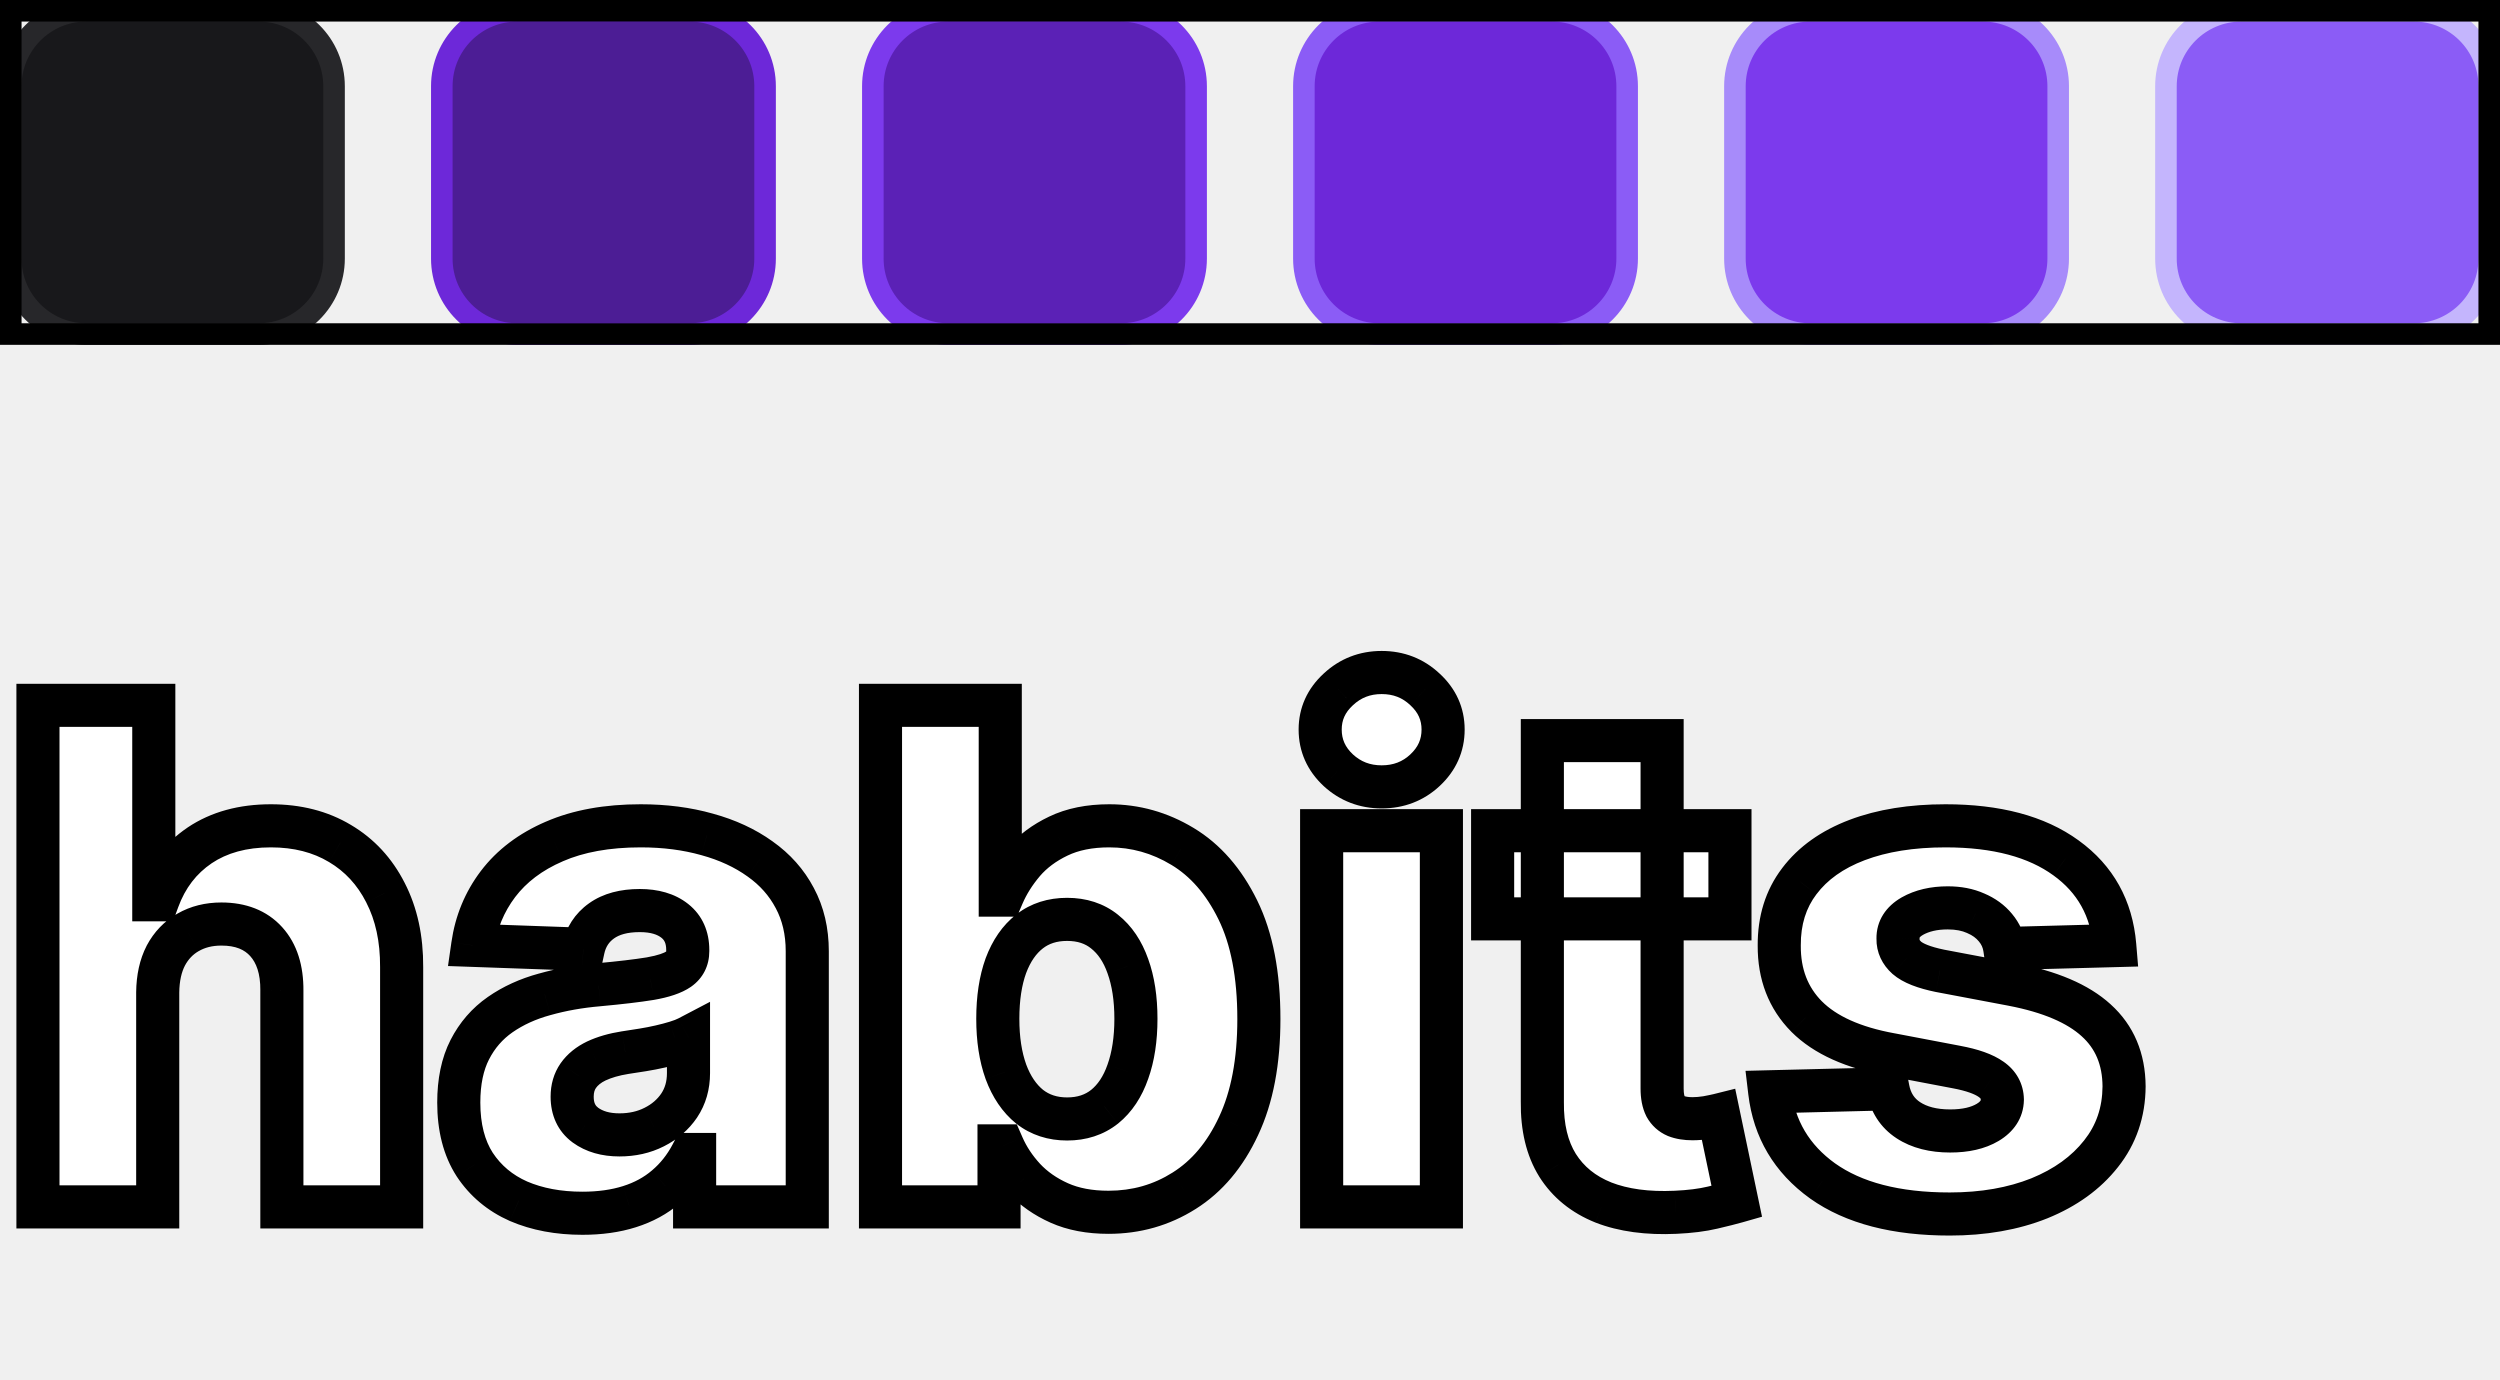
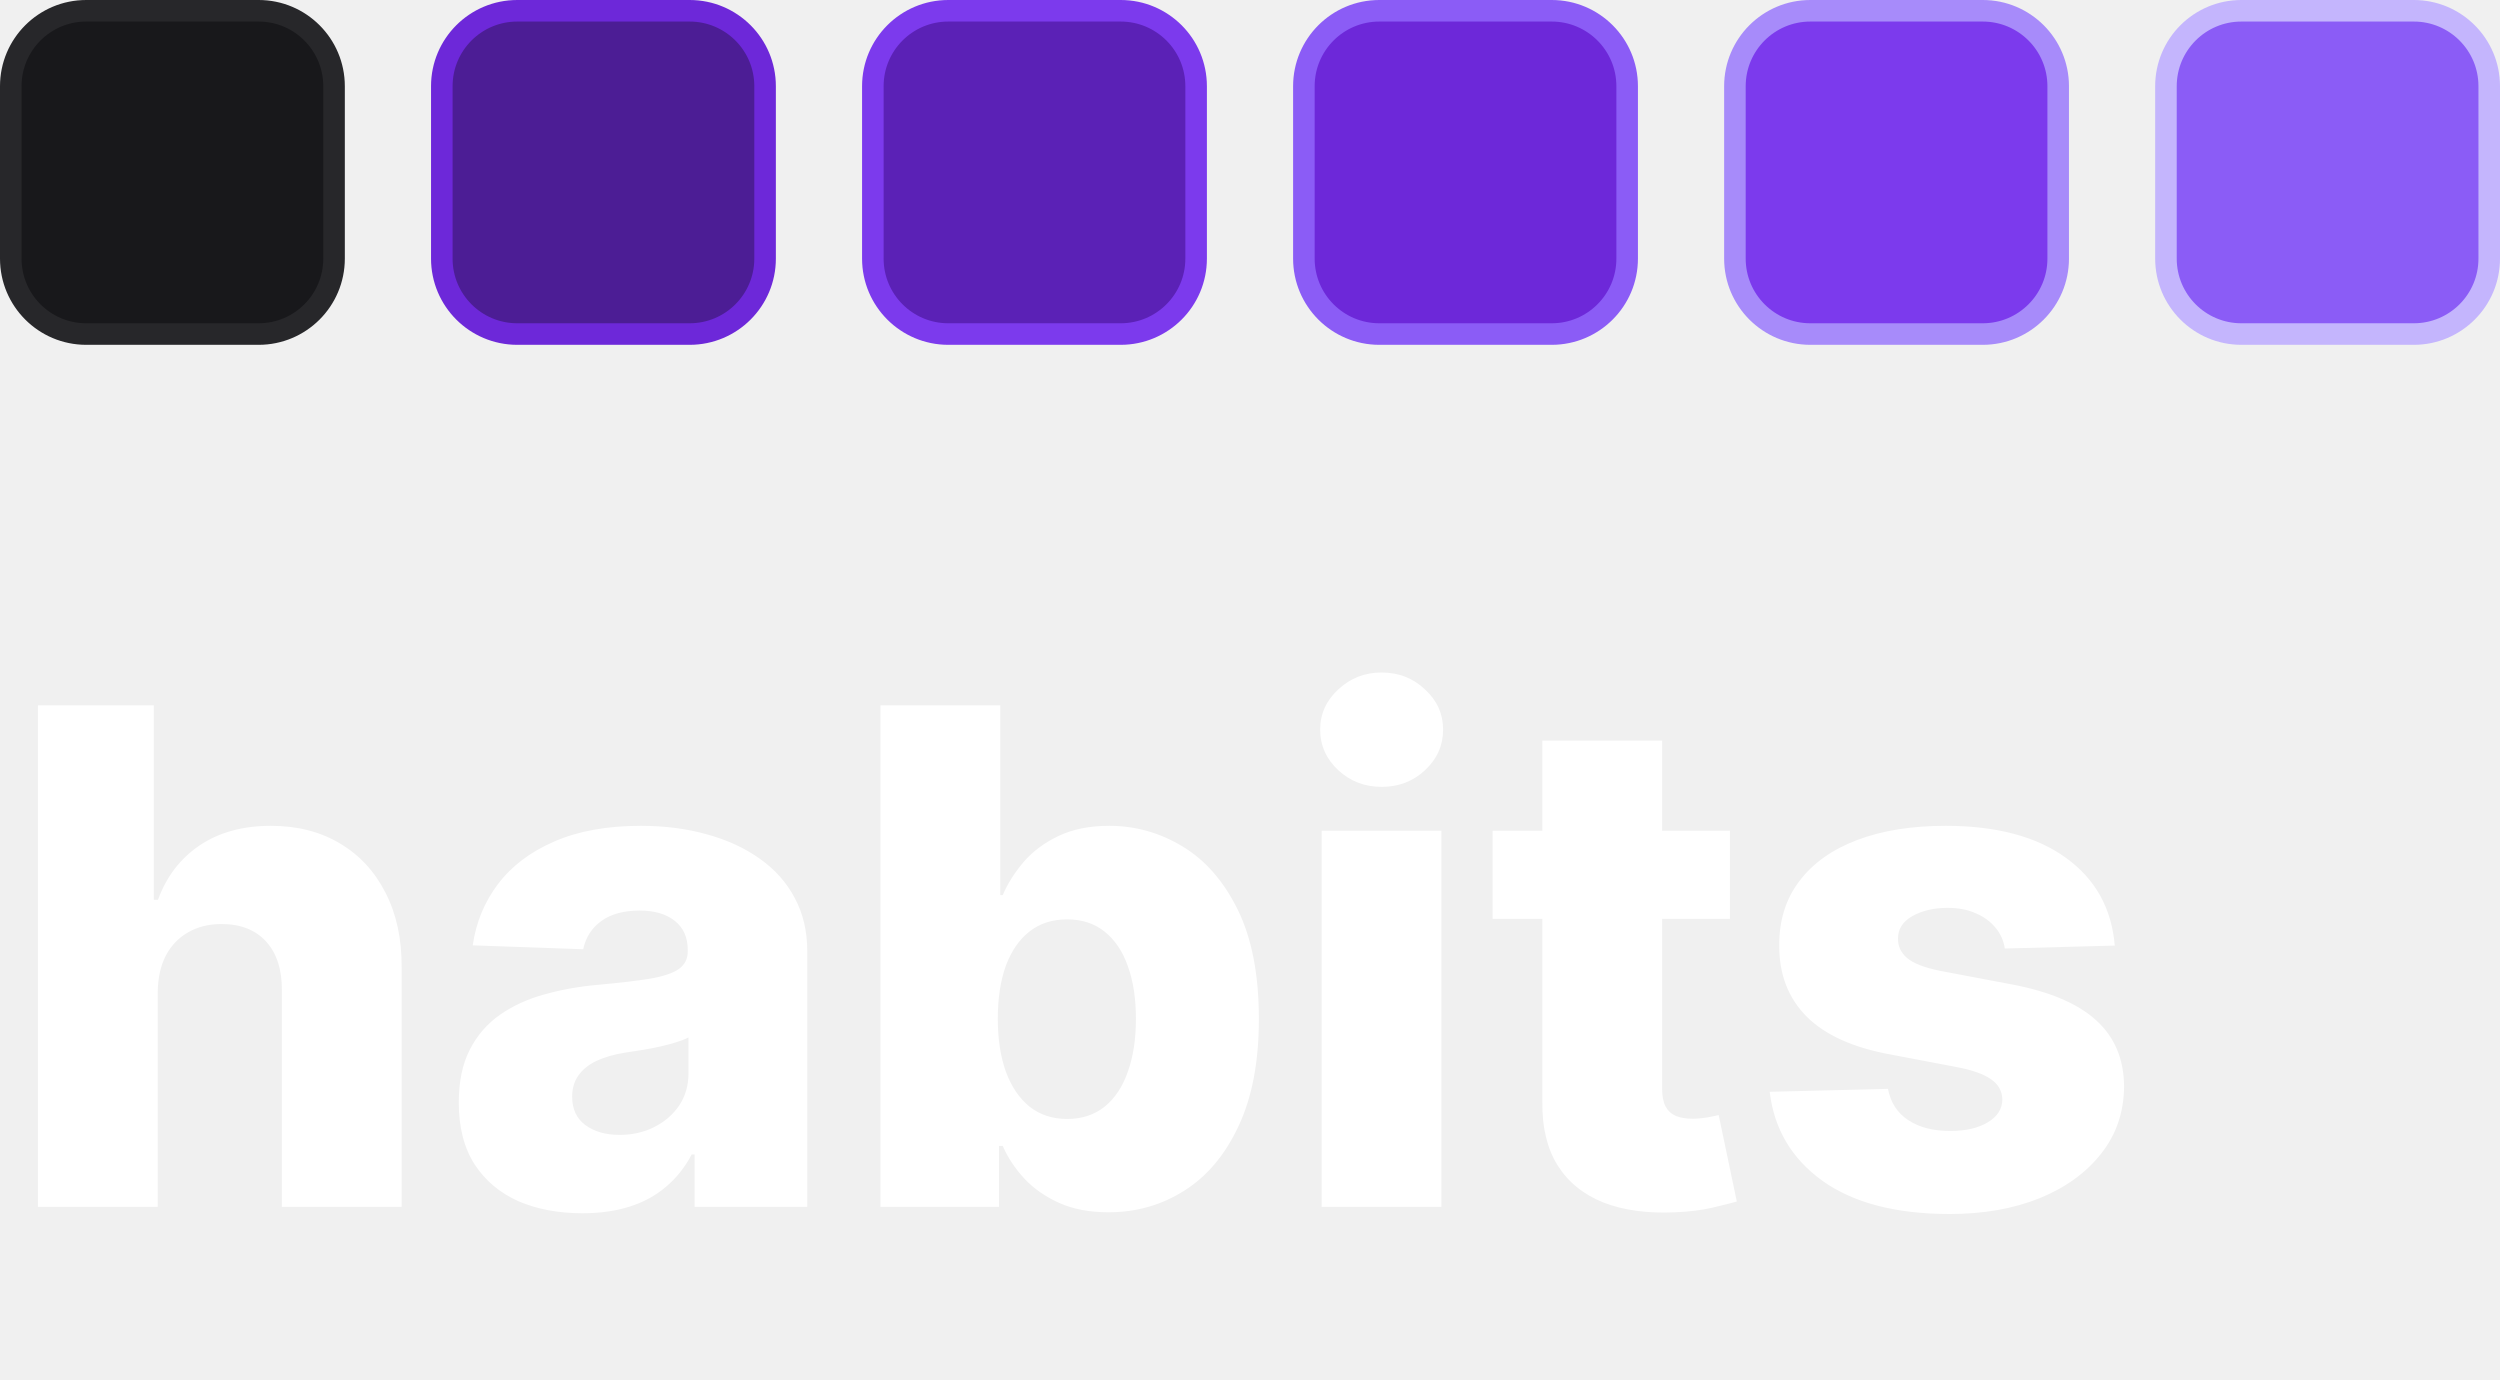
<svg xmlns="http://www.w3.org/2000/svg" width="116" height="64" viewBox="0 0 116 64" fill="none">
  <path d="M7.318 46.045V56H1.761V32.727H7.136V41.75H7.33C7.723 40.674 8.367 39.833 9.261 39.227C10.163 38.621 11.265 38.318 12.568 38.318C13.796 38.318 14.864 38.591 15.773 39.136C16.682 39.674 17.386 40.436 17.886 41.42C18.394 42.405 18.644 43.557 18.636 44.875V56H13.079V45.966C13.087 44.996 12.845 44.239 12.352 43.693C11.86 43.148 11.167 42.875 10.273 42.875C9.689 42.875 9.174 43.004 8.727 43.261C8.288 43.511 7.943 43.871 7.693 44.341C7.451 44.811 7.326 45.379 7.318 46.045ZM27.026 56.295C25.912 56.295 24.923 56.11 24.06 55.739C23.204 55.36 22.526 54.792 22.026 54.034C21.533 53.269 21.287 52.311 21.287 51.159C21.287 50.189 21.457 49.371 21.798 48.705C22.139 48.038 22.609 47.496 23.207 47.08C23.806 46.663 24.495 46.349 25.276 46.136C26.056 45.917 26.889 45.769 27.776 45.693C28.768 45.602 29.567 45.508 30.173 45.409C30.779 45.303 31.219 45.155 31.491 44.966C31.772 44.769 31.912 44.492 31.912 44.136V44.08C31.912 43.496 31.711 43.045 31.31 42.727C30.908 42.409 30.366 42.25 29.685 42.25C28.95 42.25 28.359 42.409 27.912 42.727C27.465 43.045 27.181 43.485 27.06 44.045L21.935 43.864C22.086 42.803 22.476 41.856 23.105 41.023C23.741 40.182 24.613 39.523 25.719 39.045C26.832 38.561 28.169 38.318 29.73 38.318C30.844 38.318 31.87 38.451 32.81 38.716C33.749 38.974 34.567 39.352 35.264 39.852C35.961 40.345 36.499 40.951 36.878 41.67C37.264 42.39 37.457 43.212 37.457 44.136V56H32.23V53.568H32.094C31.783 54.159 31.385 54.659 30.901 55.068C30.423 55.477 29.859 55.784 29.207 55.989C28.563 56.193 27.836 56.295 27.026 56.295ZM28.741 52.659C29.34 52.659 29.878 52.538 30.355 52.295C30.84 52.053 31.226 51.72 31.514 51.295C31.802 50.864 31.946 50.364 31.946 49.795V48.136C31.787 48.22 31.594 48.295 31.366 48.364C31.147 48.432 30.904 48.496 30.639 48.557C30.374 48.617 30.101 48.67 29.821 48.716C29.541 48.761 29.272 48.803 29.014 48.841C28.491 48.924 28.044 49.053 27.673 49.227C27.31 49.401 27.029 49.629 26.832 49.909C26.643 50.182 26.548 50.508 26.548 50.886C26.548 51.462 26.753 51.901 27.162 52.205C27.579 52.508 28.105 52.659 28.741 52.659ZM40.855 56V32.727H46.412V41.534H46.526C46.753 41.004 47.075 40.492 47.492 40C47.916 39.508 48.454 39.106 49.105 38.795C49.764 38.477 50.552 38.318 51.469 38.318C52.681 38.318 53.813 38.636 54.867 39.273C55.927 39.909 56.783 40.89 57.435 42.216C58.086 43.542 58.412 45.231 58.412 47.284C58.412 49.261 58.097 50.917 57.469 52.25C56.847 53.583 56.007 54.583 54.946 55.25C53.893 55.917 52.722 56.25 51.435 56.25C50.556 56.25 49.794 56.106 49.151 55.818C48.507 55.53 47.965 55.151 47.526 54.682C47.094 54.212 46.76 53.708 46.526 53.17H46.355V56H40.855ZM46.298 47.273C46.298 48.212 46.423 49.03 46.673 49.727C46.931 50.424 47.298 50.966 47.776 51.352C48.26 51.731 48.84 51.92 49.514 51.92C50.196 51.92 50.776 51.731 51.253 51.352C51.73 50.966 52.09 50.424 52.332 49.727C52.582 49.03 52.707 48.212 52.707 47.273C52.707 46.333 52.582 45.519 52.332 44.83C52.09 44.14 51.73 43.606 51.253 43.227C50.783 42.849 50.204 42.659 49.514 42.659C48.832 42.659 48.253 42.845 47.776 43.216C47.298 43.587 46.931 44.117 46.673 44.807C46.423 45.496 46.298 46.318 46.298 47.273ZM61.324 56V38.545H66.881V56H61.324ZM64.108 36.511C63.328 36.511 62.657 36.254 62.097 35.739C61.536 35.216 61.256 34.587 61.256 33.852C61.256 33.125 61.536 32.504 62.097 31.989C62.657 31.466 63.328 31.204 64.108 31.204C64.896 31.204 65.566 31.466 66.119 31.989C66.68 32.504 66.96 33.125 66.96 33.852C66.96 34.587 66.68 35.216 66.119 35.739C65.566 36.254 64.896 36.511 64.108 36.511ZM80.27 38.545V42.636H69.258V38.545H80.27ZM71.565 34.364H77.122V50.511C77.122 50.852 77.175 51.129 77.281 51.341C77.395 51.545 77.558 51.693 77.77 51.784C77.982 51.867 78.236 51.909 78.531 51.909C78.743 51.909 78.967 51.89 79.202 51.852C79.444 51.807 79.626 51.769 79.747 51.739L80.588 55.75C80.323 55.826 79.948 55.92 79.463 56.034C78.986 56.148 78.414 56.22 77.747 56.25C76.444 56.311 75.327 56.159 74.395 55.795C73.471 55.424 72.762 54.849 72.27 54.068C71.785 53.288 71.55 52.307 71.565 51.125V34.364ZM98.125 43.875L93.023 44.011C92.97 43.648 92.826 43.326 92.591 43.045C92.356 42.758 92.049 42.534 91.671 42.375C91.299 42.208 90.867 42.125 90.375 42.125C89.731 42.125 89.182 42.254 88.727 42.511C88.28 42.769 88.061 43.117 88.068 43.557C88.061 43.898 88.197 44.193 88.477 44.443C88.765 44.693 89.276 44.894 90.011 45.045L93.375 45.682C95.117 46.015 96.413 46.568 97.261 47.341C98.117 48.114 98.549 49.136 98.557 50.409C98.549 51.606 98.193 52.648 97.489 53.534C96.792 54.42 95.837 55.11 94.625 55.602C93.413 56.087 92.026 56.33 90.466 56.33C87.974 56.33 86.008 55.818 84.568 54.795C83.136 53.765 82.318 52.386 82.114 50.659L87.602 50.523C87.724 51.159 88.038 51.644 88.546 51.977C89.053 52.311 89.701 52.477 90.489 52.477C91.201 52.477 91.78 52.345 92.227 52.08C92.674 51.814 92.901 51.462 92.909 51.023C92.901 50.629 92.727 50.314 92.386 50.08C92.046 49.837 91.511 49.648 90.784 49.511L87.739 48.932C85.989 48.614 84.686 48.026 83.829 47.17C82.974 46.307 82.549 45.208 82.557 43.875C82.549 42.708 82.86 41.712 83.489 40.886C84.117 40.053 85.011 39.417 86.171 38.977C87.329 38.538 88.697 38.318 90.273 38.318C92.636 38.318 94.5 38.814 95.864 39.807C97.227 40.792 97.981 42.148 98.125 43.875Z" fill="white" />
-   <path d="M7.318 46.045L6.318 46.034V46.045H7.318ZM7.318 56V57H8.318V56H7.318ZM1.761 56H0.761V57H1.761V56ZM1.761 32.727V31.727H0.761V32.727H1.761ZM7.136 32.727H8.136V31.727H7.136V32.727ZM7.136 41.75H6.136V42.75H7.136V41.75ZM7.33 41.75V42.75H8.028L8.269 42.094L7.33 41.75ZM9.261 39.227L8.703 38.397L8.7 38.4L9.261 39.227ZM15.773 39.136L15.258 39.994L15.264 39.997L15.773 39.136ZM17.886 41.42L16.995 41.873L16.997 41.879L17.886 41.42ZM18.636 44.875L17.636 44.869V44.875H18.636ZM18.636 56V57H19.636V56H18.636ZM13.079 56H12.079V57H13.079V56ZM13.079 45.966L12.079 45.958V45.966H13.079ZM12.352 43.693L11.61 44.363L11.61 44.363L12.352 43.693ZM8.727 43.261L9.222 44.13L9.227 44.128L8.727 43.261ZM7.693 44.341L6.81 43.871L6.805 43.882L7.693 44.341ZM6.318 46.045V56H8.318V46.045H6.318ZM7.318 55H1.761V57H7.318V55ZM2.761 56V32.727H0.761V56H2.761ZM1.761 33.727H7.136V31.727H1.761V33.727ZM6.136 32.727V41.75H8.136V32.727H6.136ZM7.136 42.75H7.33V40.75H7.136V42.75ZM8.269 42.094C8.595 41.202 9.113 40.536 9.823 40.055L8.7 38.4C7.622 39.131 6.852 40.146 6.391 41.406L8.269 42.094ZM9.819 40.057C10.525 39.583 11.424 39.318 12.568 39.318V37.318C11.107 37.318 9.8 37.66 8.703 38.397L9.819 40.057ZM12.568 39.318C13.643 39.318 14.528 39.556 15.258 39.994L16.287 38.279C15.2 37.626 13.948 37.318 12.568 37.318V39.318ZM15.264 39.997C16.001 40.434 16.577 41.05 16.995 41.873L18.778 40.968C18.196 39.822 17.362 38.915 16.282 38.276L15.264 39.997ZM16.997 41.879C17.418 42.695 17.643 43.682 17.636 44.869L19.636 44.881C19.645 43.432 19.369 42.115 18.775 40.962L16.997 41.879ZM17.636 44.875V56H19.636V44.875H17.636ZM18.636 55H13.079V57H18.636V55ZM14.079 56V45.966H12.079V56H14.079ZM14.079 45.974C14.088 44.836 13.803 43.807 13.095 43.023L11.61 44.363C11.887 44.67 12.086 45.157 12.08 45.958L14.079 45.974ZM13.095 43.023C12.372 42.223 11.383 41.875 10.273 41.875V43.875C10.95 43.875 11.348 44.072 11.61 44.363L13.095 43.023ZM10.273 41.875C9.537 41.875 8.846 42.039 8.228 42.395L9.227 44.128C9.503 43.969 9.841 43.875 10.273 43.875V41.875ZM8.233 42.392C7.62 42.741 7.145 43.243 6.81 43.871L8.576 44.811C8.742 44.499 8.956 44.282 9.222 44.13L8.233 42.392ZM6.805 43.882C6.475 44.522 6.327 45.251 6.318 46.034L8.318 46.057C8.324 45.506 8.427 45.099 8.582 44.8L6.805 43.882ZM24.06 55.739L23.655 56.653L23.665 56.657L24.06 55.739ZM22.026 54.034L21.185 54.575L21.191 54.585L22.026 54.034ZM21.798 48.705L20.908 48.249L20.908 48.249L21.798 48.705ZM23.207 47.08L23.779 47.9L23.779 47.9L23.207 47.08ZM25.276 46.136L25.538 47.101L25.547 47.099L25.276 46.136ZM27.776 45.693L27.861 46.69L27.867 46.689L27.776 45.693ZM30.173 45.409L30.334 46.396L30.346 46.394L30.173 45.409ZM31.491 44.966L32.062 45.787L32.066 45.784L31.491 44.966ZM31.31 42.727L31.931 41.944L31.931 41.944L31.31 42.727ZM27.912 42.727L27.332 41.913L27.332 41.913L27.912 42.727ZM27.06 44.045L27.024 45.045L27.86 45.075L28.037 44.257L27.06 44.045ZM21.935 43.864L20.945 43.722L20.787 44.824L21.899 44.863L21.935 43.864ZM23.105 41.023L22.308 40.419L22.307 40.42L23.105 41.023ZM25.719 39.045L26.115 39.964L26.118 39.962L25.719 39.045ZM32.81 38.716L32.538 39.678L32.545 39.68L32.81 38.716ZM35.264 39.852L34.681 40.665L34.687 40.669L35.264 39.852ZM36.878 41.67L35.993 42.136L35.997 42.143L36.878 41.67ZM37.457 56V57H38.457V56H37.457ZM32.23 56H31.23V57H32.23V56ZM32.23 53.568H33.23V52.568H32.23V53.568ZM32.094 53.568V52.568H31.49L31.209 53.103L32.094 53.568ZM30.901 55.068L30.256 54.304L30.25 54.309L30.901 55.068ZM29.207 55.989L28.908 55.035L28.905 55.036L29.207 55.989ZM30.355 52.295L29.908 51.401L29.902 51.404L30.355 52.295ZM31.514 51.295L32.342 51.857L32.346 51.85L31.514 51.295ZM31.946 48.136H32.946V46.484L31.482 47.251L31.946 48.136ZM31.366 48.364L31.079 47.406L31.07 47.409L31.366 48.364ZM29.821 48.716L29.981 49.703L29.981 49.703L29.821 48.716ZM29.014 48.841L28.869 47.852L28.857 47.853L29.014 48.841ZM27.673 49.227L27.248 48.322L27.241 48.325L27.673 49.227ZM26.832 49.909L26.014 49.334L26.011 49.339L26.832 49.909ZM27.162 52.205L26.567 53.008L26.574 53.013L27.162 52.205ZM27.026 55.295C26.023 55.295 25.173 55.129 24.455 54.82L23.665 56.657C24.674 57.091 25.801 57.295 27.026 57.295V55.295ZM24.464 54.824C23.778 54.52 23.251 54.076 22.86 53.483L21.191 54.585C21.8 55.508 22.63 56.199 23.655 56.653L24.464 54.824ZM22.866 53.493C22.502 52.927 22.287 52.169 22.287 51.159H20.287C20.287 52.452 20.564 53.611 21.185 54.575L22.866 53.493ZM22.287 51.159C22.287 50.303 22.438 49.65 22.689 49.16L20.908 48.249C20.477 49.092 20.287 50.076 20.287 51.159H22.287ZM22.689 49.16C22.957 48.635 23.319 48.221 23.779 47.9L22.636 46.259C21.899 46.772 21.322 47.441 20.908 48.249L22.689 49.16ZM23.779 47.9C24.274 47.556 24.856 47.287 25.538 47.101L25.013 45.171C24.134 45.41 23.338 45.77 22.636 46.259L23.779 47.9ZM25.547 47.099C26.261 46.898 27.031 46.76 27.861 46.69L27.69 44.697C26.747 44.777 25.851 44.935 25.005 45.174L25.547 47.099ZM27.867 46.689C28.87 46.597 29.695 46.5 30.334 46.396L30.013 44.422C29.439 44.515 28.666 44.607 27.684 44.697L27.867 46.689ZM30.346 46.394C30.993 46.281 31.607 46.103 32.062 45.787L30.921 44.145C30.83 44.208 30.566 44.325 30.001 44.424L30.346 46.394ZM32.066 45.784C32.625 45.391 32.912 44.803 32.912 44.136H30.912C30.912 44.16 30.91 44.171 30.909 44.172C30.909 44.173 30.909 44.172 30.91 44.169C30.911 44.166 30.913 44.163 30.915 44.159C30.917 44.154 30.919 44.151 30.922 44.147C30.924 44.143 30.926 44.141 30.928 44.139C30.931 44.136 30.928 44.139 30.916 44.148L32.066 45.784ZM32.912 44.136V44.08H30.912V44.136H32.912ZM32.912 44.08C32.912 43.239 32.607 42.479 31.931 41.944L30.689 43.511C30.816 43.612 30.912 43.754 30.912 44.08H32.912ZM31.931 41.944C31.302 41.445 30.517 41.25 29.685 41.25V43.25C30.216 43.25 30.515 43.373 30.689 43.511L31.931 41.944ZM29.685 41.25C28.811 41.25 27.997 41.439 27.332 41.913L28.492 43.542C28.721 43.379 29.088 43.25 29.685 43.25V41.25ZM27.332 41.913C26.672 42.382 26.253 43.042 26.082 43.834L28.037 44.257C28.108 43.928 28.258 43.709 28.492 43.542L27.332 41.913ZM27.095 43.046L21.97 42.864L21.899 44.863L27.024 45.045L27.095 43.046ZM22.925 44.005C23.053 43.107 23.379 42.32 23.903 41.625L22.307 40.42C21.573 41.392 21.119 42.499 20.945 43.722L22.925 44.005ZM23.902 41.626C24.421 40.942 25.145 40.382 26.115 39.964L25.323 38.127C24.081 38.663 23.062 39.422 22.308 40.419L23.902 41.626ZM26.118 39.962C27.075 39.545 28.269 39.318 29.73 39.318V37.318C28.07 37.318 26.59 37.576 25.32 38.129L26.118 39.962ZM29.73 39.318C30.765 39.318 31.698 39.441 32.538 39.678L33.081 37.754C32.042 37.46 30.923 37.318 29.73 37.318V39.318ZM32.545 39.68C33.386 39.911 34.093 40.243 34.681 40.665L35.847 39.04C35.042 38.462 34.112 38.036 33.074 37.752L32.545 39.68ZM34.687 40.669C35.262 41.075 35.691 41.563 35.993 42.136L37.763 41.205C37.307 40.338 36.66 39.614 35.841 39.036L34.687 40.669ZM35.997 42.143C36.295 42.7 36.457 43.355 36.457 44.136H38.457C38.457 43.069 38.233 42.081 37.759 41.197L35.997 42.143ZM36.457 44.136V56H38.457V44.136H36.457ZM37.457 55H32.23V57H37.457V55ZM33.23 56V53.568H31.23V56H33.23ZM32.23 52.568H32.094V54.568H32.23V52.568ZM31.209 53.103C30.955 53.586 30.637 53.982 30.256 54.304L31.545 55.833C32.134 55.336 32.611 54.733 32.979 54.033L31.209 53.103ZM30.25 54.309C29.884 54.623 29.442 54.867 28.908 55.035L29.507 56.943C30.276 56.701 30.963 56.332 31.551 55.827L30.25 54.309ZM28.905 55.036C28.376 55.203 27.753 55.295 27.026 55.295V57.295C27.919 57.295 28.751 57.183 29.51 56.942L28.905 55.036ZM28.741 53.659C29.479 53.659 30.174 53.509 30.808 53.187L29.902 51.404C29.581 51.567 29.201 51.659 28.741 51.659V53.659ZM30.802 53.19C31.431 52.875 31.952 52.431 32.342 51.857L30.687 50.734C30.501 51.008 30.249 51.231 29.908 51.401L30.802 53.19ZM32.346 51.85C32.754 51.239 32.946 50.541 32.946 49.795H30.946C30.946 50.186 30.85 50.489 30.682 50.741L32.346 51.85ZM32.946 49.795V48.136H30.946V49.795H32.946ZM31.482 47.251C31.394 47.297 31.264 47.35 31.079 47.406L31.654 49.322C31.924 49.24 32.18 49.143 32.41 49.022L31.482 47.251ZM31.07 47.409C30.878 47.468 30.661 47.526 30.416 47.582L30.862 49.532C31.148 49.466 31.415 49.396 31.663 49.319L31.07 47.409ZM30.416 47.582C30.173 47.638 29.921 47.687 29.661 47.729L29.981 49.703C30.282 49.654 30.575 49.597 30.862 49.532L30.416 47.582ZM29.661 47.729C29.385 47.773 29.121 47.814 28.869 47.852L29.16 49.83C29.423 49.792 29.696 49.749 29.981 49.703L29.661 47.729ZM28.857 47.853C28.267 47.947 27.725 48.098 27.248 48.322L28.098 50.133C28.364 50.008 28.716 49.901 29.172 49.828L28.857 47.853ZM27.241 48.325C26.75 48.561 26.326 48.891 26.014 49.334L27.651 50.484C27.733 50.367 27.869 50.242 28.105 50.129L27.241 48.325ZM26.011 49.339C25.689 49.802 25.548 50.333 25.548 50.886H27.548C27.548 50.682 27.596 50.562 27.654 50.48L26.011 49.339ZM25.548 50.886C25.548 51.731 25.867 52.49 26.567 53.008L27.757 51.401C27.639 51.313 27.548 51.193 27.548 50.886H25.548ZM26.574 53.013C27.198 53.467 27.944 53.659 28.741 53.659V51.659C28.266 51.659 27.959 51.548 27.75 51.396L26.574 53.013ZM40.855 56H39.855V57H40.855V56ZM40.855 32.727V31.727H39.855V32.727H40.855ZM46.412 32.727H47.412V31.727H46.412V32.727ZM46.412 41.534H45.412V42.534H46.412V41.534ZM46.526 41.534V42.534H47.185L47.445 41.928L46.526 41.534ZM47.492 40L46.734 39.347L46.728 39.354L47.492 40ZM49.105 38.795L49.535 39.698L49.54 39.696L49.105 38.795ZM54.867 39.273L54.349 40.129L54.352 40.13L54.867 39.273ZM57.435 42.216L58.332 41.775L58.332 41.775L57.435 42.216ZM57.469 52.25L56.564 51.824L56.562 51.828L57.469 52.25ZM54.946 55.25L54.414 54.403L54.411 54.405L54.946 55.25ZM49.151 55.818L48.742 56.731L48.742 56.731L49.151 55.818ZM47.526 54.682L46.789 55.359L46.795 55.365L47.526 54.682ZM46.526 53.17L47.442 52.77L47.18 52.17H46.526V53.17ZM46.355 53.17V52.17H45.355V53.17H46.355ZM46.355 56V57H47.355V56H46.355ZM46.673 49.727L45.732 50.065L45.735 50.074L46.673 49.727ZM47.776 51.352L47.146 52.13L47.153 52.135L47.16 52.14L47.776 51.352ZM51.253 51.352L51.874 52.136L51.882 52.13L51.253 51.352ZM52.332 49.727L51.391 49.39L51.388 49.399L52.332 49.727ZM52.332 44.83L51.389 45.161L51.392 45.17L52.332 44.83ZM51.253 43.227L50.625 44.006L50.631 44.011L51.253 43.227ZM47.776 43.216L47.162 42.427L47.162 42.427L47.776 43.216ZM46.673 44.807L45.736 44.457L45.733 44.466L46.673 44.807ZM41.855 56V32.727H39.855V56H41.855ZM40.855 33.727H46.412V31.727H40.855V33.727ZM45.412 32.727V41.534H47.412V32.727H45.412ZM46.412 42.534H46.526V40.534H46.412V42.534ZM47.445 41.928C47.629 41.499 47.895 41.071 48.255 40.646L46.728 39.354C46.255 39.913 45.877 40.508 45.606 41.14L47.445 41.928ZM48.249 40.653C48.573 40.276 48.995 39.956 49.535 39.698L48.675 37.893C47.912 38.257 47.258 38.739 46.734 39.347L48.249 40.653ZM49.54 39.696C50.034 39.458 50.666 39.318 51.469 39.318V37.318C50.439 37.318 49.495 37.497 48.67 37.895L49.54 39.696ZM51.469 39.318C52.496 39.318 53.45 39.585 54.349 40.129L55.384 38.417C54.177 37.688 52.866 37.318 51.469 37.318V39.318ZM54.352 40.13C55.218 40.65 55.954 41.47 56.537 42.657L58.332 41.775C57.612 40.31 56.636 39.169 55.381 38.415L54.352 40.13ZM56.537 42.657C57.1 43.803 57.412 45.328 57.412 47.284H59.412C59.412 45.134 59.072 43.281 58.332 41.775L56.537 42.657ZM57.412 47.284C57.412 49.162 57.112 50.661 56.564 51.824L58.373 52.676C59.083 51.172 59.412 49.361 59.412 47.284H57.412ZM56.562 51.828C56.008 53.017 55.285 53.856 54.414 54.403L55.478 56.097C56.728 55.311 57.687 54.149 58.375 52.672L56.562 51.828ZM54.411 54.405C53.524 54.967 52.54 55.25 51.435 55.25V57.25C52.905 57.25 54.262 56.866 55.481 56.095L54.411 54.405ZM51.435 55.25C50.663 55.25 50.047 55.123 49.559 54.905L48.742 56.731C49.542 57.089 50.449 57.25 51.435 57.25V55.25ZM49.559 54.905C49.025 54.666 48.596 54.362 48.256 53.999L46.795 55.365C47.334 55.941 47.989 56.394 48.742 56.731L49.559 54.905ZM48.262 54.005C47.898 53.61 47.629 53.198 47.442 52.77L45.609 53.571C45.892 54.218 46.289 54.814 46.789 55.359L48.262 54.005ZM46.526 52.17H46.355V54.17H46.526V52.17ZM45.355 53.17V56H47.355V53.17H45.355ZM46.355 55H40.855V57H46.355V55ZM45.298 47.273C45.298 48.298 45.434 49.235 45.732 50.065L47.615 49.39C47.412 48.826 47.298 48.127 47.298 47.273H45.298ZM45.735 50.074C46.042 50.904 46.503 51.608 47.146 52.13L48.405 50.575C48.094 50.324 47.82 49.944 47.611 49.381L45.735 50.074ZM47.16 52.14C47.838 52.67 48.64 52.92 49.514 52.92V50.92C49.04 50.92 48.683 50.792 48.391 50.564L47.16 52.14ZM49.514 52.92C50.393 52.92 51.199 52.671 51.874 52.136L50.631 50.569C50.352 50.791 49.999 50.92 49.514 50.92V52.92ZM51.882 52.13C52.531 51.604 52.986 50.893 53.277 50.056L51.388 49.399C51.194 49.956 50.929 50.328 50.624 50.575L51.882 52.13ZM53.274 50.065C53.571 49.235 53.707 48.298 53.707 47.273H51.707C51.707 48.127 51.593 48.826 51.391 49.39L53.274 50.065ZM53.707 47.273C53.707 46.248 53.572 45.313 53.273 44.489L51.392 45.17C51.593 45.725 51.707 46.419 51.707 47.273H53.707ZM53.276 44.498C52.983 43.666 52.527 42.962 51.874 42.444L50.631 44.011C50.934 44.251 51.197 44.614 51.389 45.161L53.276 44.498ZM51.881 42.449C51.208 41.907 50.398 41.659 49.514 41.659V43.659C50.01 43.659 50.358 43.79 50.625 44.006L51.881 42.449ZM49.514 41.659C48.64 41.659 47.837 41.901 47.162 42.427L48.389 44.005C48.669 43.788 49.025 43.659 49.514 43.659V41.659ZM47.162 42.427C46.509 42.934 46.045 43.632 45.736 44.457L47.61 45.157C47.817 44.603 48.087 44.24 48.389 44.005L47.162 42.427ZM45.733 44.466C45.434 45.292 45.298 46.235 45.298 47.273H47.298C47.298 46.401 47.413 45.7 47.613 45.148L45.733 44.466ZM61.324 56H60.324V57H61.324V56ZM61.324 38.545V37.545H60.324V38.545H61.324ZM66.881 38.545H67.881V37.545H66.881V38.545ZM66.881 56V57H67.881V56H66.881ZM62.097 35.739L61.415 36.47L61.42 36.475L62.097 35.739ZM62.097 31.989L62.773 32.725L62.779 32.72L62.097 31.989ZM66.119 31.989L65.432 32.715L65.443 32.725L66.119 31.989ZM66.119 35.739L66.801 36.47L66.801 36.47L66.119 35.739ZM62.324 56V38.545H60.324V56H62.324ZM61.324 39.545H66.881V37.545H61.324V39.545ZM65.881 38.545V56H67.881V38.545H65.881ZM66.881 55H61.324V57H66.881V55ZM64.108 35.511C63.571 35.511 63.144 35.343 62.773 35.002L61.42 36.475C62.17 37.164 63.084 37.511 64.108 37.511V35.511ZM62.779 35.007C62.411 34.664 62.256 34.297 62.256 33.852H60.256C60.256 34.878 60.661 35.767 61.415 36.47L62.779 35.007ZM62.256 33.852C62.256 33.419 62.408 33.061 62.773 32.725L61.42 31.252C60.664 31.947 60.256 32.831 60.256 33.852H62.256ZM62.779 32.72C63.15 32.373 63.576 32.205 64.108 32.205V30.204C63.08 30.204 62.164 30.558 61.415 31.257L62.779 32.72ZM64.108 32.205C64.65 32.205 65.072 32.375 65.432 32.715L66.806 31.262C66.06 30.557 65.141 30.204 64.108 30.204V32.205ZM65.443 32.725C65.808 33.061 65.96 33.419 65.96 33.852H67.96C67.96 32.831 67.552 31.947 66.796 31.252L65.443 32.725ZM65.96 33.852C65.96 34.297 65.805 34.664 65.437 35.007L66.801 36.47C67.555 35.767 67.96 34.878 67.96 33.852H65.96ZM65.438 35.007C65.078 35.342 64.655 35.511 64.108 35.511V37.511C65.137 37.511 66.054 37.166 66.801 36.47L65.438 35.007ZM80.27 38.545H81.27V37.545H80.27V38.545ZM80.27 42.636V43.636H81.27V42.636H80.27ZM69.258 42.636H68.258V43.636H69.258V42.636ZM69.258 38.545V37.545H68.258V38.545H69.258ZM71.565 34.364V33.364H70.565V34.364H71.565ZM77.122 34.364H78.122V33.364H77.122V34.364ZM77.281 51.341L76.387 51.788L76.397 51.808L76.407 51.827L77.281 51.341ZM77.77 51.784L77.376 52.703L77.39 52.709L77.404 52.715L77.77 51.784ZM79.202 51.852L79.361 52.84L79.374 52.837L79.386 52.835L79.202 51.852ZM79.747 51.739L80.726 51.533L80.513 50.517L79.505 50.769L79.747 51.739ZM80.588 55.75L80.863 56.712L81.758 56.456L81.567 55.545L80.588 55.75ZM79.463 56.034L79.235 55.06L79.231 55.061L79.463 56.034ZM77.747 56.25L77.702 55.251L77.701 55.251L77.747 56.25ZM74.395 55.795L74.022 56.724L74.031 56.727L74.395 55.795ZM72.27 54.068L71.421 54.596L71.424 54.602L72.27 54.068ZM71.565 51.125L72.565 51.138V51.125H71.565ZM79.27 38.545V42.636H81.27V38.545H79.27ZM80.27 41.636H69.258V43.636H80.27V41.636ZM70.258 42.636V38.545H68.258V42.636H70.258ZM69.258 39.545H80.27V37.545H69.258V39.545ZM71.565 35.364H77.122V33.364H71.565V35.364ZM76.122 34.364V50.511H78.122V34.364H76.122ZM76.122 50.511C76.122 50.944 76.188 51.39 76.387 51.788L78.176 50.894C78.163 50.868 78.122 50.76 78.122 50.511H76.122ZM76.407 51.827C76.627 52.222 76.957 52.524 77.376 52.703L78.164 50.865C78.159 50.863 78.156 50.861 78.157 50.862C78.157 50.862 78.159 50.863 78.16 50.864C78.162 50.866 78.163 50.867 78.162 50.866C78.162 50.866 78.159 50.862 78.155 50.855L76.407 51.827ZM77.404 52.715C77.762 52.855 78.146 52.909 78.531 52.909V50.909C78.326 50.909 78.202 50.88 78.135 50.853L77.404 52.715ZM78.531 52.909C78.803 52.909 79.08 52.885 79.361 52.84L79.043 50.865C78.854 50.895 78.684 50.909 78.531 50.909V52.909ZM79.386 52.835C79.633 52.789 79.839 52.746 79.99 52.709L79.505 50.769C79.413 50.791 79.255 50.825 79.017 50.869L79.386 52.835ZM78.768 51.944L79.609 55.955L81.567 55.545L80.726 51.533L78.768 51.944ZM80.313 54.788C80.071 54.858 79.714 54.948 79.235 55.06L79.691 57.008C80.181 56.893 80.575 56.794 80.863 56.712L80.313 54.788ZM79.231 55.061C78.833 55.156 78.326 55.223 77.702 55.251L77.793 57.249C78.501 57.217 79.139 57.139 79.695 57.007L79.231 55.061ZM77.701 55.251C76.497 55.307 75.527 55.164 74.758 54.864L74.031 56.727C75.127 57.154 76.391 57.314 77.794 57.249L77.701 55.251ZM74.768 54.867C74.022 54.568 73.487 54.123 73.116 53.535L71.424 54.602C72.038 55.574 72.919 56.28 74.022 56.723L74.768 54.867ZM73.119 53.54C72.76 52.963 72.552 52.183 72.565 51.138L70.565 51.112C70.549 52.431 70.81 53.613 71.421 54.596L73.119 53.54ZM72.565 51.125V34.364H70.565V51.125H72.565ZM98.125 43.875L98.152 44.875L99.209 44.846L99.121 43.792L98.125 43.875ZM93.023 44.011L92.033 44.156L92.161 45.035L93.049 45.011L93.023 44.011ZM92.591 43.045L91.816 43.678L91.824 43.688L92.591 43.045ZM91.671 42.375L91.261 43.287L91.272 43.292L91.283 43.297L91.671 42.375ZM88.727 42.511L88.234 41.641L88.228 41.645L88.727 42.511ZM88.068 43.557L89.068 43.579L89.068 43.559L89.068 43.54L88.068 43.557ZM88.477 44.443L87.812 45.19L87.822 45.198L88.477 44.443ZM90.011 45.045L89.809 46.025L89.817 46.026L89.826 46.028L90.011 45.045ZM93.375 45.682L93.563 44.7L93.561 44.699L93.375 45.682ZM97.261 47.341L96.588 48.08L96.591 48.083L97.261 47.341ZM98.557 50.409L99.557 50.415L99.557 50.403L98.557 50.409ZM97.489 53.534L96.706 52.912L96.703 52.916L97.489 53.534ZM94.625 55.602L94.996 56.531L95.001 56.529L94.625 55.602ZM84.568 54.795L83.984 55.607L83.989 55.611L84.568 54.795ZM82.114 50.659L82.089 49.659L80.992 49.687L81.121 50.777L82.114 50.659ZM87.602 50.523L88.585 50.336L88.426 49.502L87.577 49.523L87.602 50.523ZM88.546 51.977L89.094 51.141L89.094 51.141L88.546 51.977ZM92.227 52.08L91.717 51.219L91.717 51.219L92.227 52.08ZM92.909 51.023L93.909 51.04L93.909 51.022L93.909 51.004L92.909 51.023ZM92.386 50.08L91.807 50.895L91.813 50.899L91.819 50.903L92.386 50.08ZM90.784 49.511L90.597 50.494L90.6 50.494L90.784 49.511ZM87.739 48.932L87.926 47.949L87.918 47.948L87.739 48.932ZM83.829 47.17L83.119 47.874L83.122 47.878L83.829 47.17ZM82.557 43.875L83.557 43.881L83.557 43.868L82.557 43.875ZM83.489 40.886L84.284 41.492L84.287 41.489L83.489 40.886ZM86.171 38.977L85.816 38.042L85.816 38.042L86.171 38.977ZM95.864 39.807L95.275 40.615L95.278 40.617L95.864 39.807ZM98.098 42.875L92.996 43.012L93.049 45.011L98.152 44.875L98.098 42.875ZM94.012 43.867C93.933 43.321 93.712 42.826 93.357 42.403L91.824 43.688C91.94 43.825 92.007 43.974 92.033 44.156L94.012 43.867ZM93.366 42.413C93.017 41.986 92.571 41.669 92.058 41.453L91.283 43.297C91.527 43.4 91.695 43.53 91.816 43.678L93.366 42.413ZM92.08 41.463C91.556 41.227 90.98 41.125 90.375 41.125V43.125C90.755 43.125 91.043 43.189 91.261 43.287L92.08 41.463ZM90.375 41.125C89.598 41.125 88.87 41.281 88.234 41.641L89.22 43.381C89.493 43.227 89.864 43.125 90.375 43.125V41.125ZM88.228 41.645C87.531 42.046 87.053 42.701 87.068 43.574L89.068 43.54C89.068 43.516 89.07 43.506 89.071 43.504C89.071 43.503 89.071 43.503 89.073 43.499C89.077 43.493 89.109 43.446 89.227 43.378L88.228 41.645ZM87.068 43.535C87.054 44.2 87.338 44.767 87.812 45.19L89.143 43.697C89.089 43.649 89.075 43.62 89.073 43.615C89.071 43.611 89.07 43.609 89.07 43.606C89.069 43.602 89.068 43.594 89.068 43.579L87.068 43.535ZM87.822 45.198C88.313 45.625 89.04 45.866 89.809 46.025L90.213 44.066C89.513 43.922 89.217 43.761 89.133 43.688L87.822 45.198ZM89.826 46.028L93.189 46.664L93.561 44.699L90.197 44.063L89.826 46.028ZM93.187 46.664C94.839 46.98 95.931 47.482 96.588 48.08L97.935 46.602C96.895 45.654 95.395 45.05 93.563 44.7L93.187 46.664ZM96.591 48.083C97.216 48.647 97.551 49.391 97.557 50.415L99.557 50.403C99.548 48.882 99.019 47.58 97.931 46.599L96.591 48.083ZM97.557 50.403C97.551 51.39 97.263 52.211 96.706 52.912L98.272 54.156C99.124 53.084 99.548 51.822 99.557 50.415L97.557 50.403ZM96.703 52.916C96.129 53.645 95.326 54.238 94.249 54.676L95.001 56.529C96.349 55.981 97.454 55.196 98.275 54.152L96.703 52.916ZM94.254 54.674C93.18 55.103 91.924 55.33 90.466 55.33V57.33C92.129 57.33 93.645 57.071 94.996 56.531L94.254 54.674ZM90.466 55.33C88.099 55.33 86.361 54.843 85.147 53.98L83.989 55.611C85.654 56.794 87.849 57.33 90.466 57.33V55.33ZM85.152 53.984C83.944 53.115 83.278 51.986 83.107 50.541L81.121 50.777C81.359 52.787 82.328 54.416 83.984 55.607L85.152 53.984ZM82.138 51.659L87.627 51.522L87.577 49.523L82.089 49.659L82.138 51.659ZM86.62 50.71C86.788 51.592 87.246 52.321 87.996 52.813L89.094 51.141C88.829 50.967 88.659 50.726 88.585 50.336L86.62 50.71ZM87.996 52.813C88.709 53.281 89.563 53.477 90.489 53.477V51.477C89.838 51.477 89.397 51.34 89.094 51.141L87.996 52.813ZM90.489 53.477C91.317 53.477 92.089 53.324 92.737 52.94L91.717 51.219C91.472 51.365 91.085 51.477 90.489 51.477V53.477ZM92.737 52.94C93.419 52.535 93.894 51.894 93.909 51.04L91.909 51.005C91.909 51.048 91.9 51.063 91.893 51.074C91.881 51.093 91.839 51.147 91.717 51.219L92.737 52.94ZM93.909 51.004C93.895 50.269 93.544 49.663 92.954 49.256L91.819 50.903C91.882 50.946 91.897 50.973 91.898 50.976C91.899 50.977 91.908 50.992 91.909 51.042L93.909 51.004ZM92.966 49.265C92.449 48.897 91.745 48.674 90.968 48.529L90.6 50.494C91.278 50.621 91.642 50.778 91.807 50.895L92.966 49.265ZM90.971 48.529L87.926 47.949L87.552 49.914L90.597 50.494L90.971 48.529ZM87.918 47.948C86.278 47.65 85.196 47.123 84.537 46.463L83.122 47.878C84.175 48.93 85.699 49.577 87.56 49.916L87.918 47.948ZM84.54 46.467C83.89 45.811 83.551 44.977 83.557 43.881L81.557 43.869C81.548 45.44 82.057 46.803 83.119 47.874L84.54 46.467ZM83.557 43.868C83.55 42.894 83.806 42.12 84.284 41.492L82.693 40.281C81.914 41.304 81.548 42.523 81.557 43.882L83.557 43.868ZM84.287 41.489C84.782 40.832 85.509 40.298 86.525 39.912L85.816 38.042C84.514 38.536 83.453 39.274 82.69 40.284L84.287 41.489ZM86.525 39.912C87.545 39.526 88.787 39.318 90.273 39.318V37.318C88.607 37.318 87.114 37.55 85.816 38.042L86.525 39.912ZM90.273 39.318C92.507 39.318 94.139 39.788 95.275 40.615L96.452 38.998C94.861 37.84 92.765 37.318 90.273 37.318V39.318ZM95.278 40.617C96.397 41.425 97.008 42.511 97.129 43.958L99.121 43.792C98.954 41.784 98.058 40.158 96.449 38.996L95.278 40.617Z" fill="black" />
  <rect x="0.5" y="0.5" width="15" height="15" rx="3.5" fill="#18181B" stroke="#27272A" />
  <rect x="20.5" y="0.5" width="15" height="15" rx="3.5" fill="#4C1D95" stroke="#6D28D9" />
  <rect x="40.5" y="0.5" width="15" height="15" rx="3.5" fill="#5B21B6" stroke="#7C3AED" />
  <rect x="60.5" y="0.5" width="15" height="15" rx="3.5" fill="#6D28D9" stroke="#8B5CF6" />
  <rect x="80.5" y="0.5" width="15" height="15" rx="3.5" fill="#7C3AED" stroke="#A78BFA" />
  <rect x="100.5" y="0.5" width="15" height="15" rx="3.5" fill="#8B5CF6" stroke="#C4B5FD" />
-   <rect x="0.5" y="0.5" width="115" height="15" stroke="black" />
</svg>
